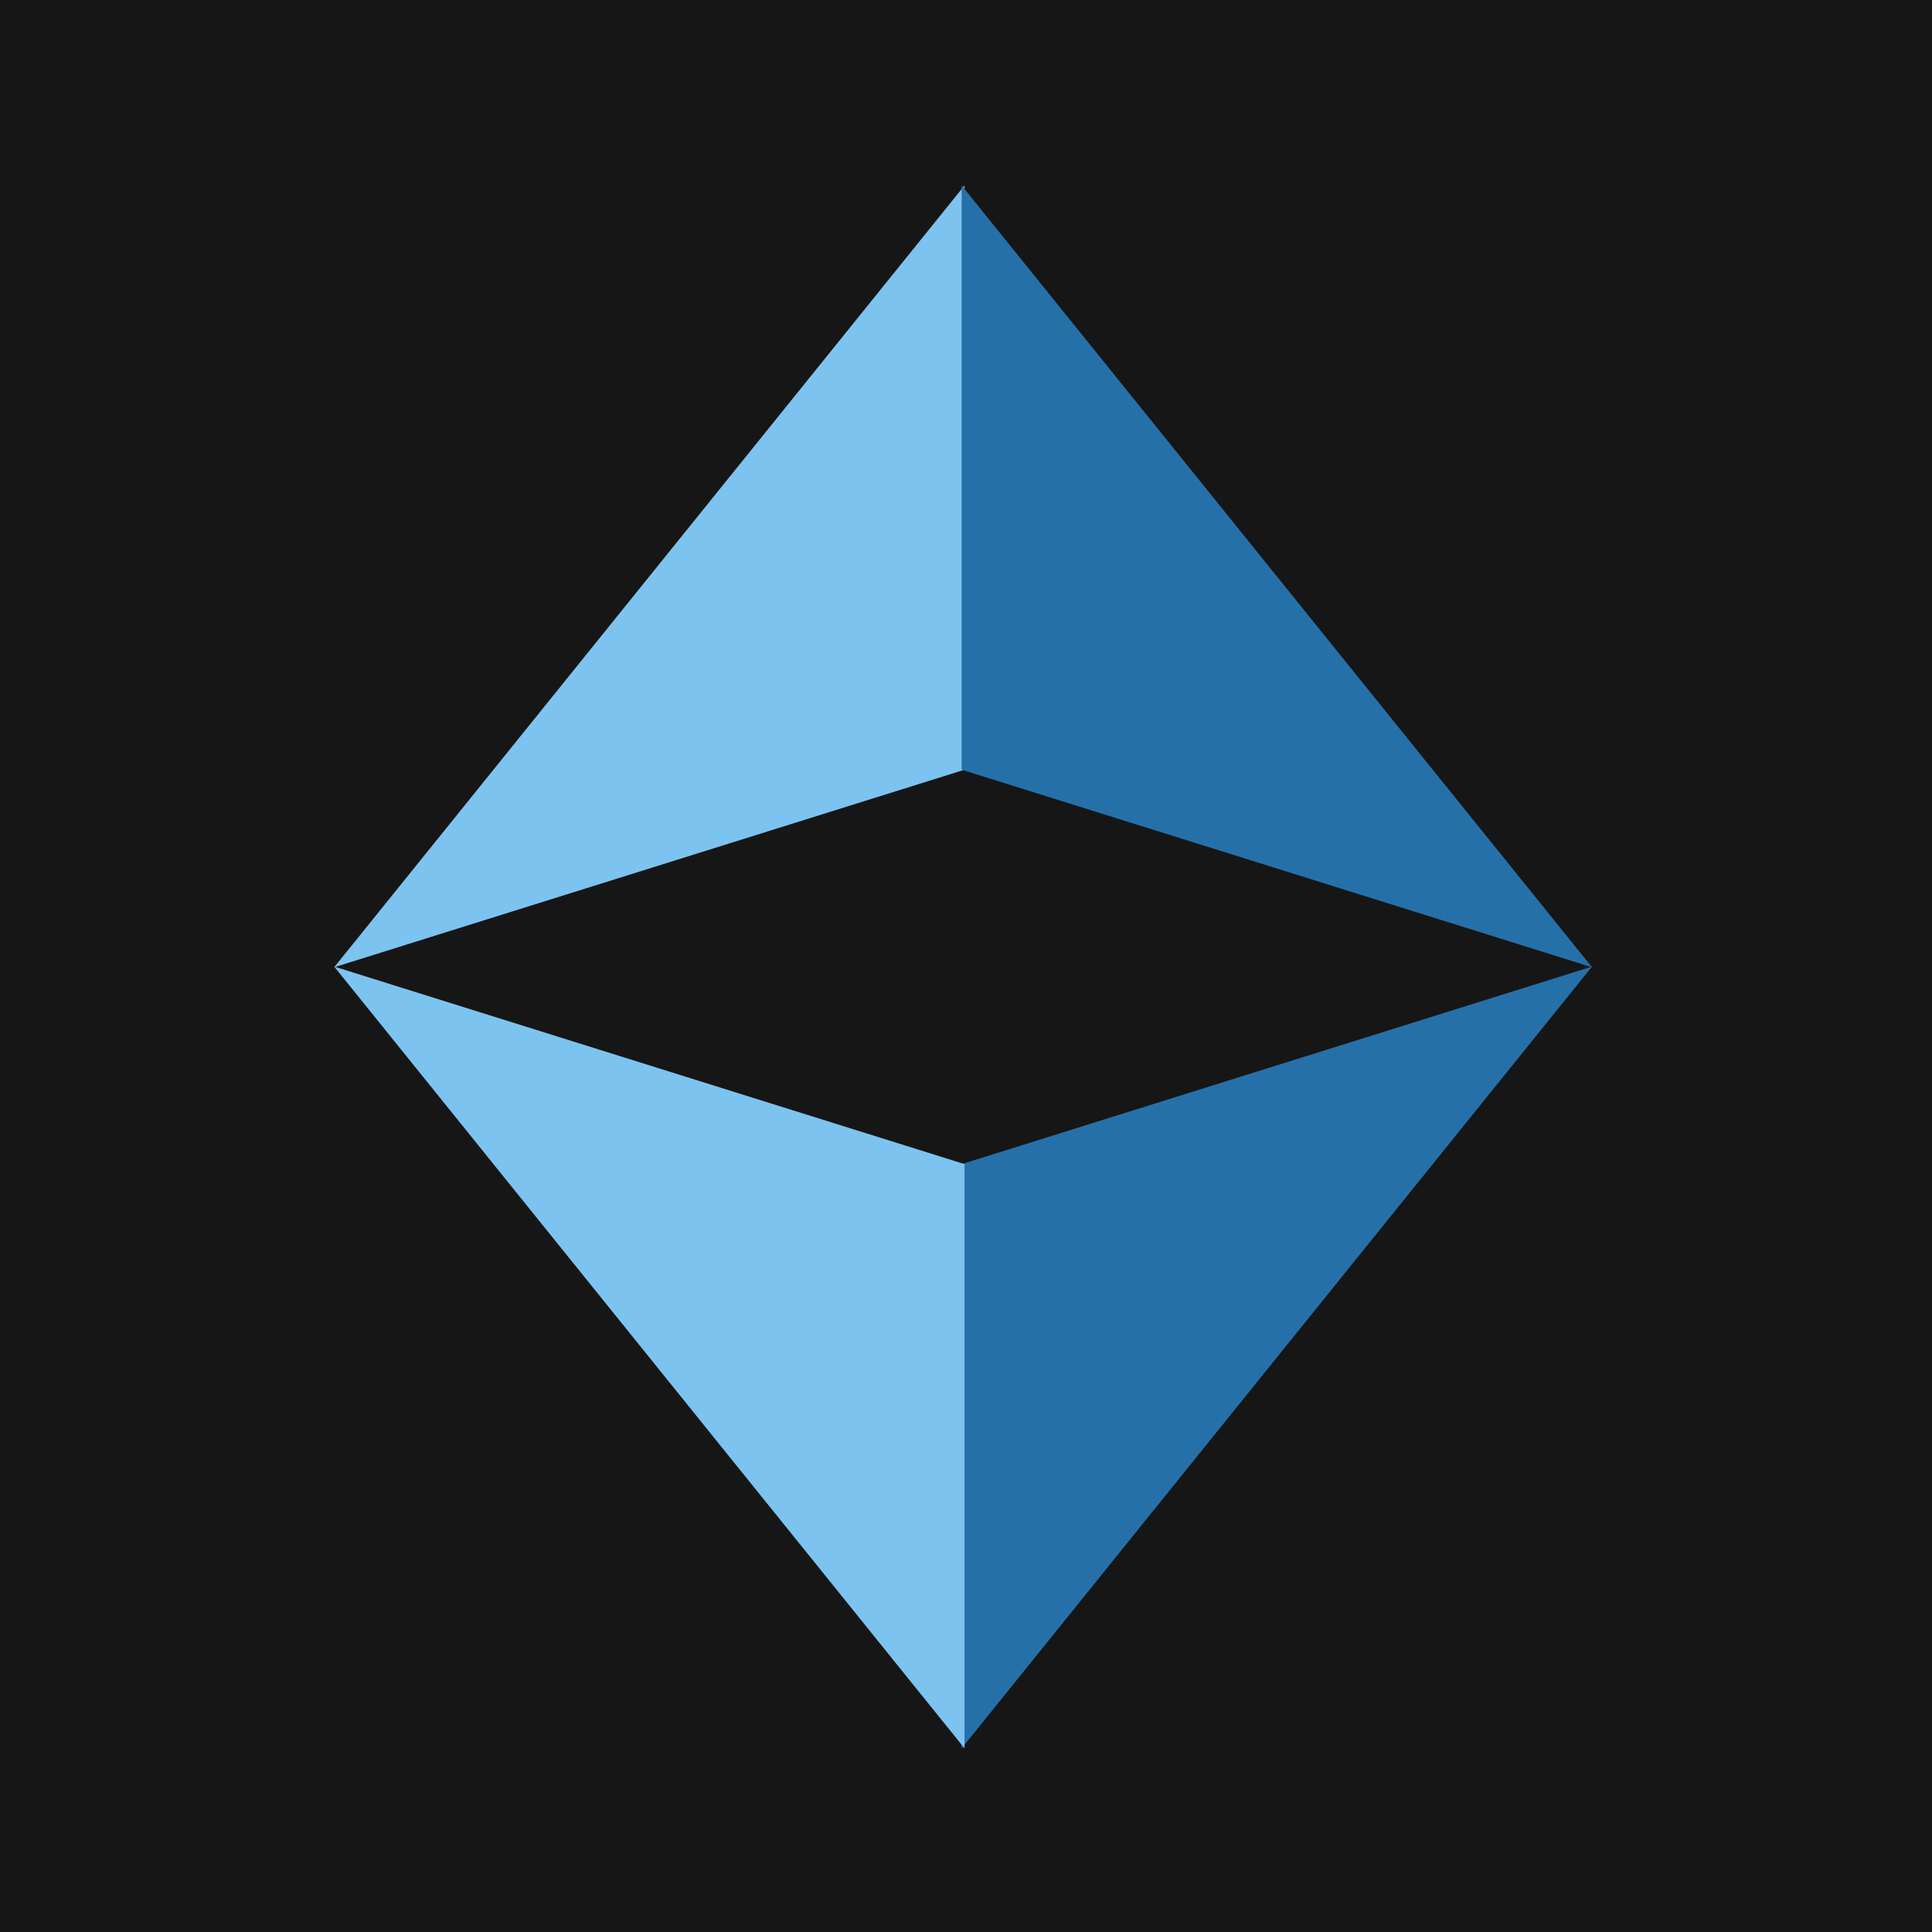
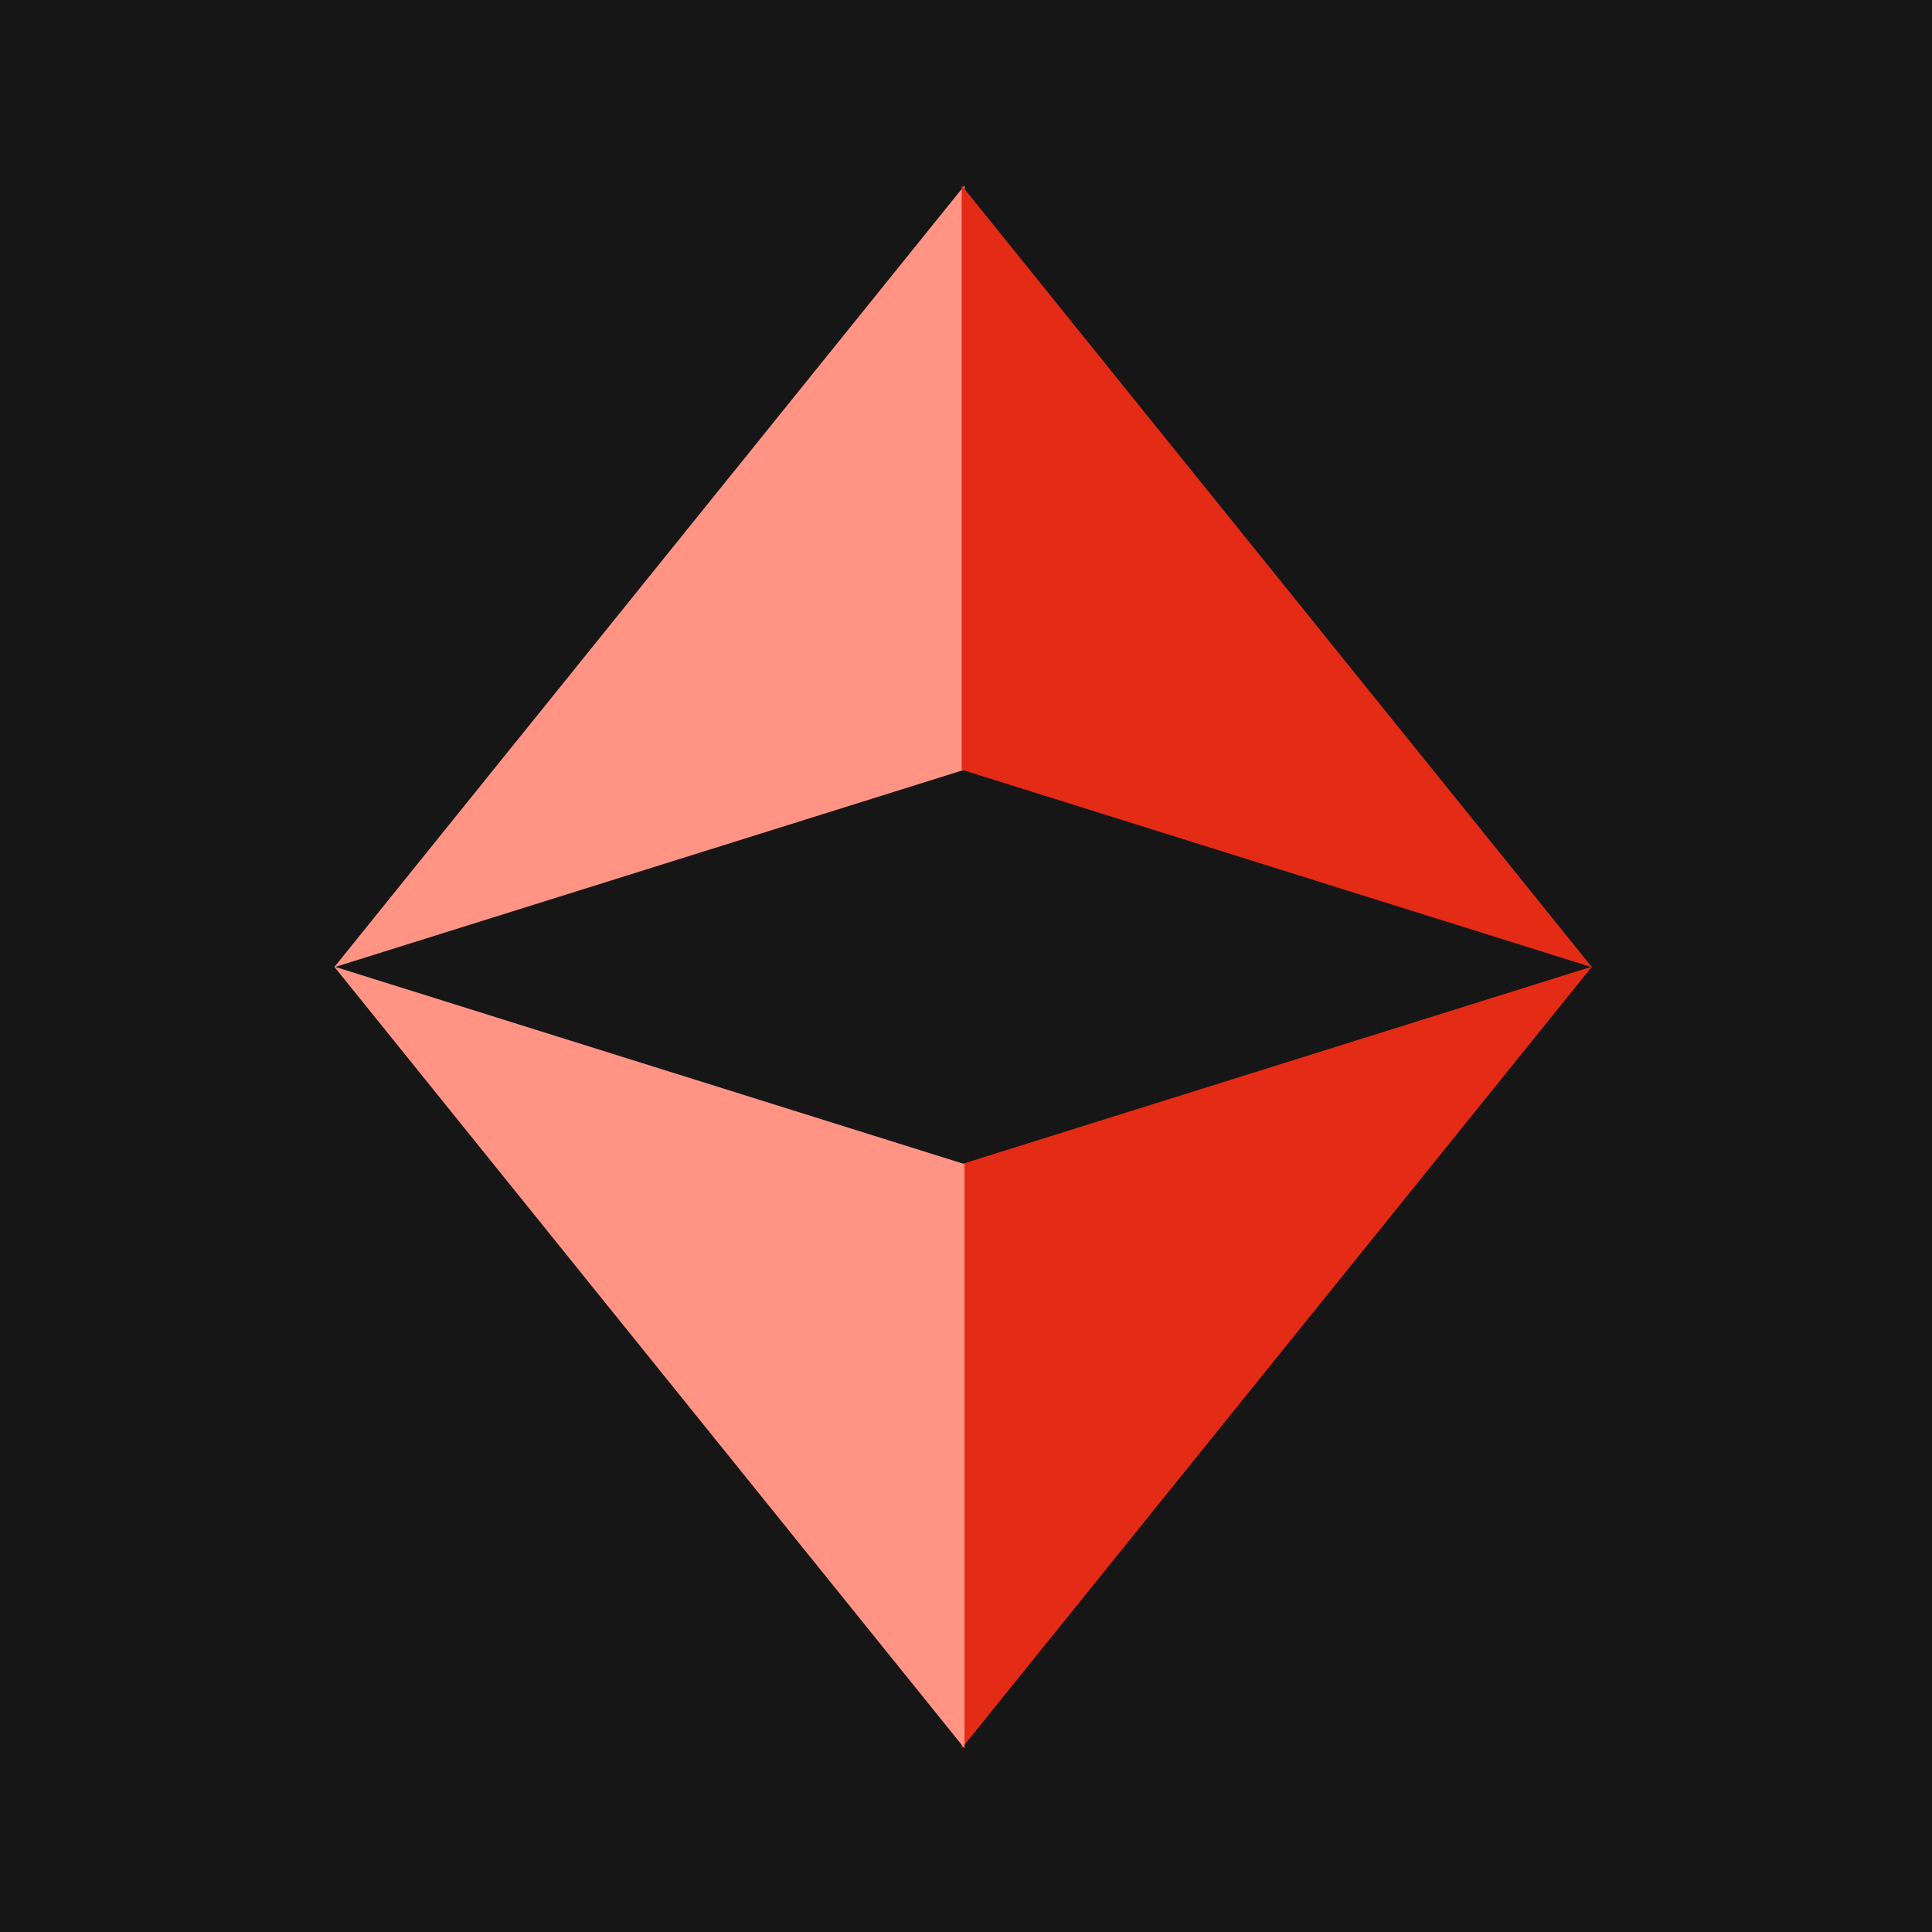
<svg xmlns="http://www.w3.org/2000/svg" width="500" height="500" viewBox="0 0 500 500" fill="none">
  <rect width="500" height="500" fill="#161616" />
  <g clip-path="url(#clip0_3037_9)">
-     <path d="M249.619 199.202L86.482 250.326L249.619 48L249.619 199.202Z" fill="#7DC3F0" />
-     <path d="M412.016 250.326L248.879 48L248.879 199.202L412.016 250.326Z" fill="#2670A9" />
-     <path d="M248.879 301.269L412.016 250.145L248.879 452.47L248.879 301.269Z" fill="#2670A9" />
-     <path d="M86.481 250.145L249.618 452.47L249.618 301.269L86.481 250.145Z" fill="#7DC3F0" />
+     <path d="M249.619 199.202L86.482 250.326L249.619 48L249.619 199.202Z" fill="#FF9485" />
+     <path d="M412.016 250.326L248.879 48L248.879 199.202L412.016 250.326Z" fill="#E32B16" />
+     <path d="M248.879 301.269L412.016 250.145L248.879 452.47L248.879 301.269Z" fill="#E32B16" />
+     <path d="M86.481 250.145L249.618 452.47L249.618 301.269L86.481 250.145Z" fill="#FF9485" />
  </g>
  <defs>
    <clipPath id="clip0_3037_9">
      <rect width="327" height="405" fill="white" transform="translate(86 48)" />
    </clipPath>
  </defs>
</svg>
